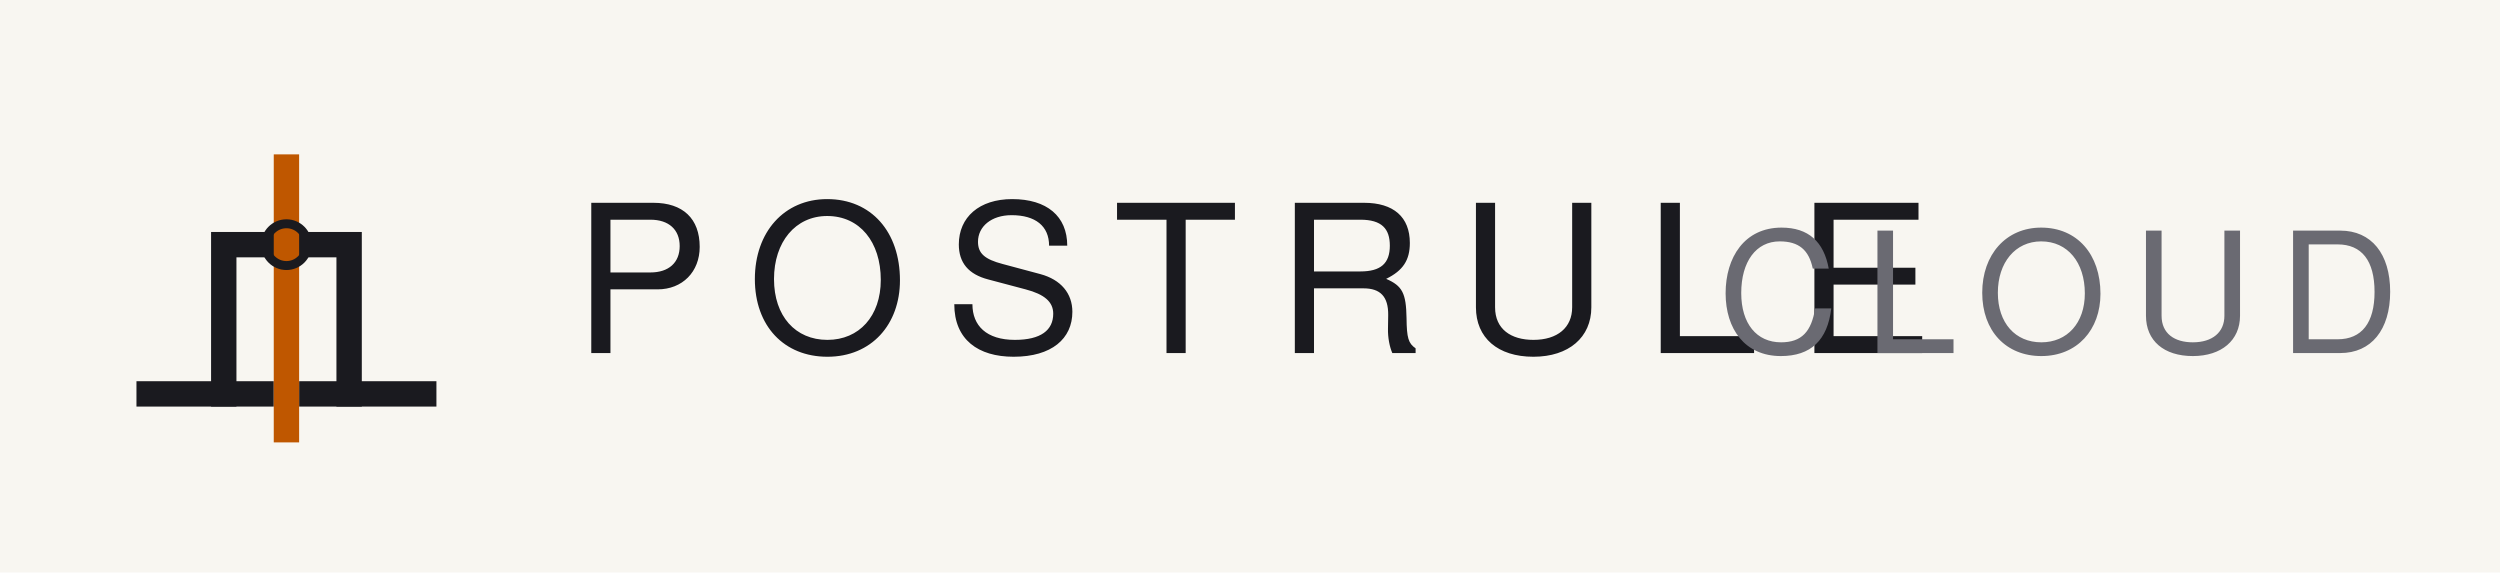
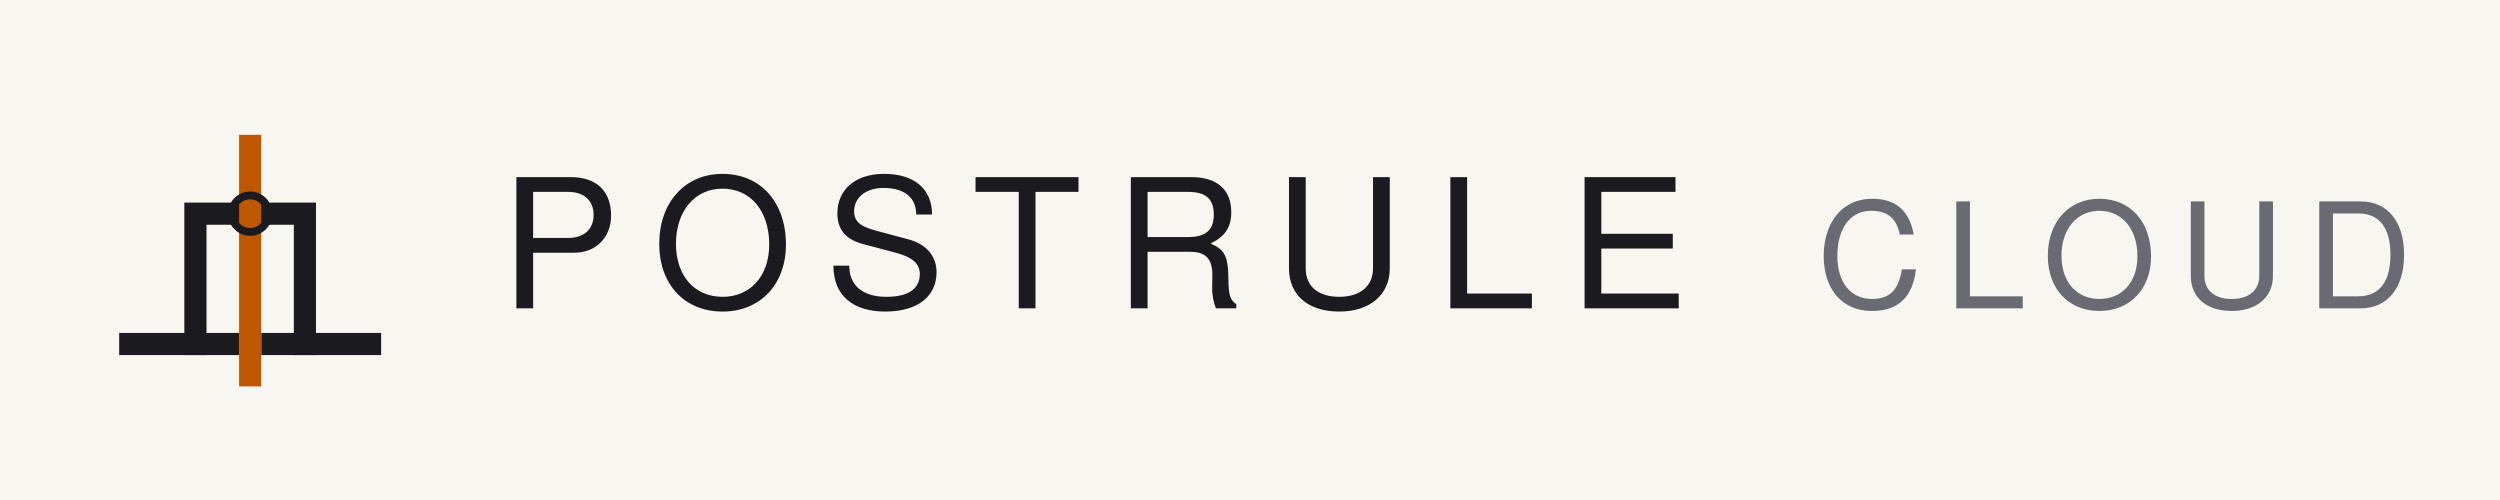
- <svg xmlns="http://www.w3.org/2000/svg" viewBox="0 0 1310 300">
-   <rect width="1310" height="300" fill="#f8f6f1" />
+ <svg xmlns="http://www.w3.org/2000/svg" viewBox="0 0 1500 300">
+   <rect width="1500" height="300" fill="#f8f6f1" />
  <g transform="translate(50, 50) scale(0.391)">
    <line x1="72" y1="400" x2="222" y2="400" stroke="#1a1a1f" stroke-width="34" stroke-linecap="square" />
    <line x1="290" y1="400" x2="440" y2="400" stroke="#1a1a1f" stroke-width="34" stroke-linecap="square" />
    <polyline points="172,400 172,200 340,200 340,400" fill="none" stroke="#1a1a1f" stroke-width="34" stroke-linecap="square" stroke-linejoin="miter" />
    <line x1="256" y1="448" x2="256" y2="96" stroke="#BF5700" stroke-width="34" stroke-linecap="square" />
    <circle cx="256" cy="200" r="28" fill="none" stroke="#1a1a1f" stroke-width="12" />
  </g>
  <text x="300" y="185" font-family="'Space Grotesk', 'Neue Haas Grotesk Display', 'Helvetica Neue', system-ui, sans-serif" font-weight="500" font-size="108" letter-spacing="19.4" fill="#1a1a1f">POSTRULE</text>
-   <text x="900" y="185" font-family="'Space Grotesk', 'Neue Haas Grotesk Display', 'Helvetica Neue', system-ui, sans-serif" font-weight="400" font-size="88" letter-spacing="13.2" fill="#6a6a72">CLOUD</text>
+   <text x="1090" y="185" font-family="'Space Grotesk', 'Neue Haas Grotesk Display', 'Helvetica Neue', system-ui, sans-serif" font-weight="400" font-size="88" letter-spacing="13.2" fill="#6a6a72">CLOUD</text>
</svg>
